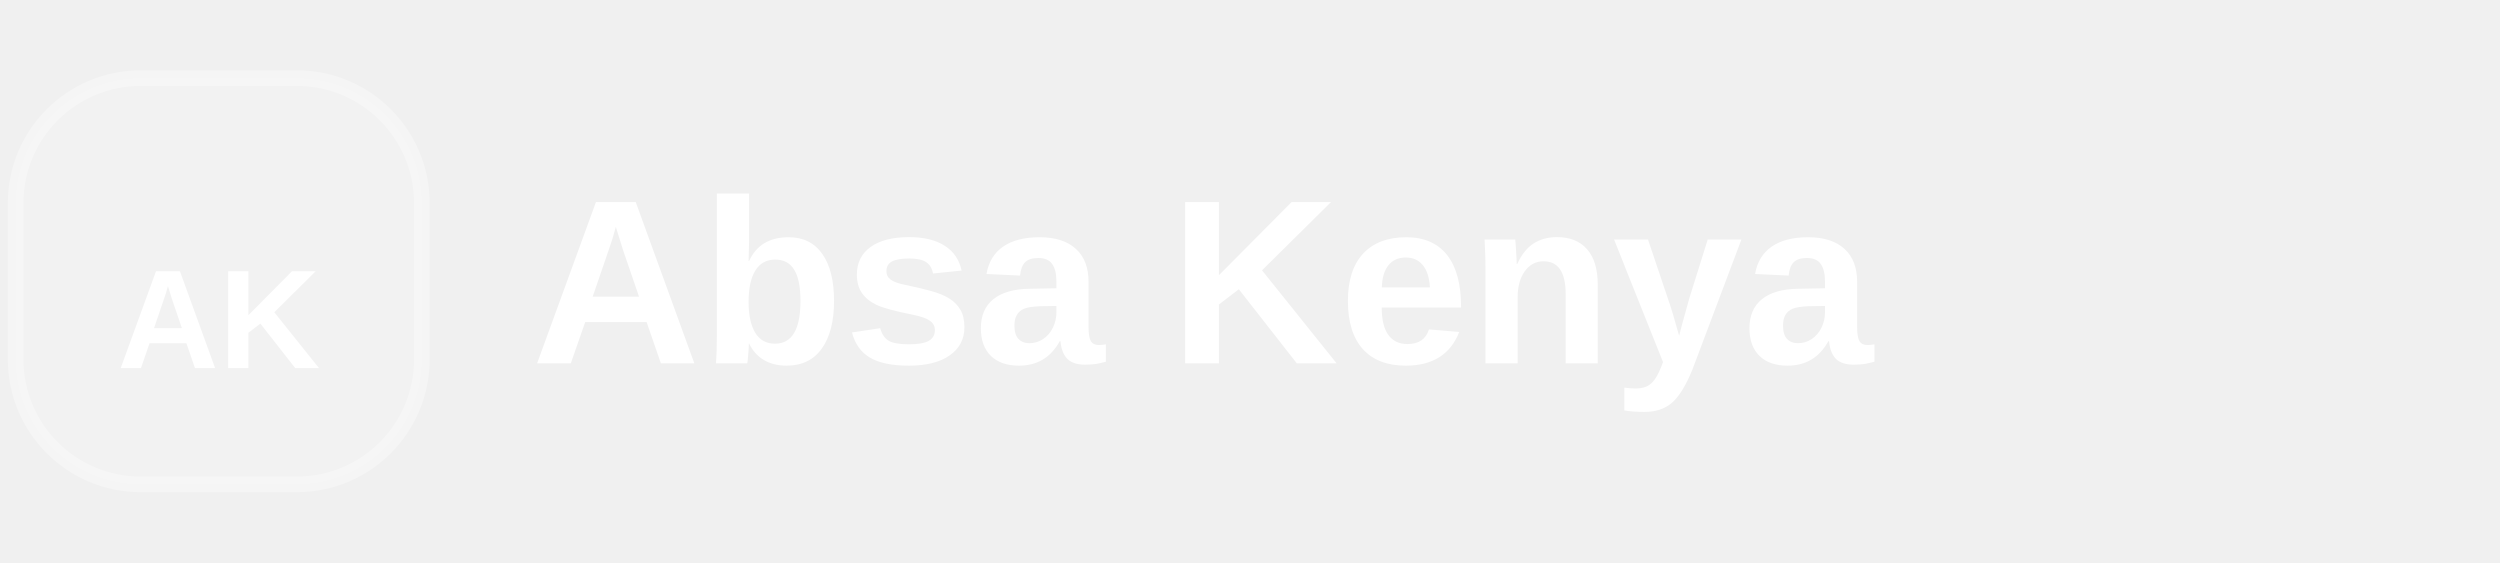
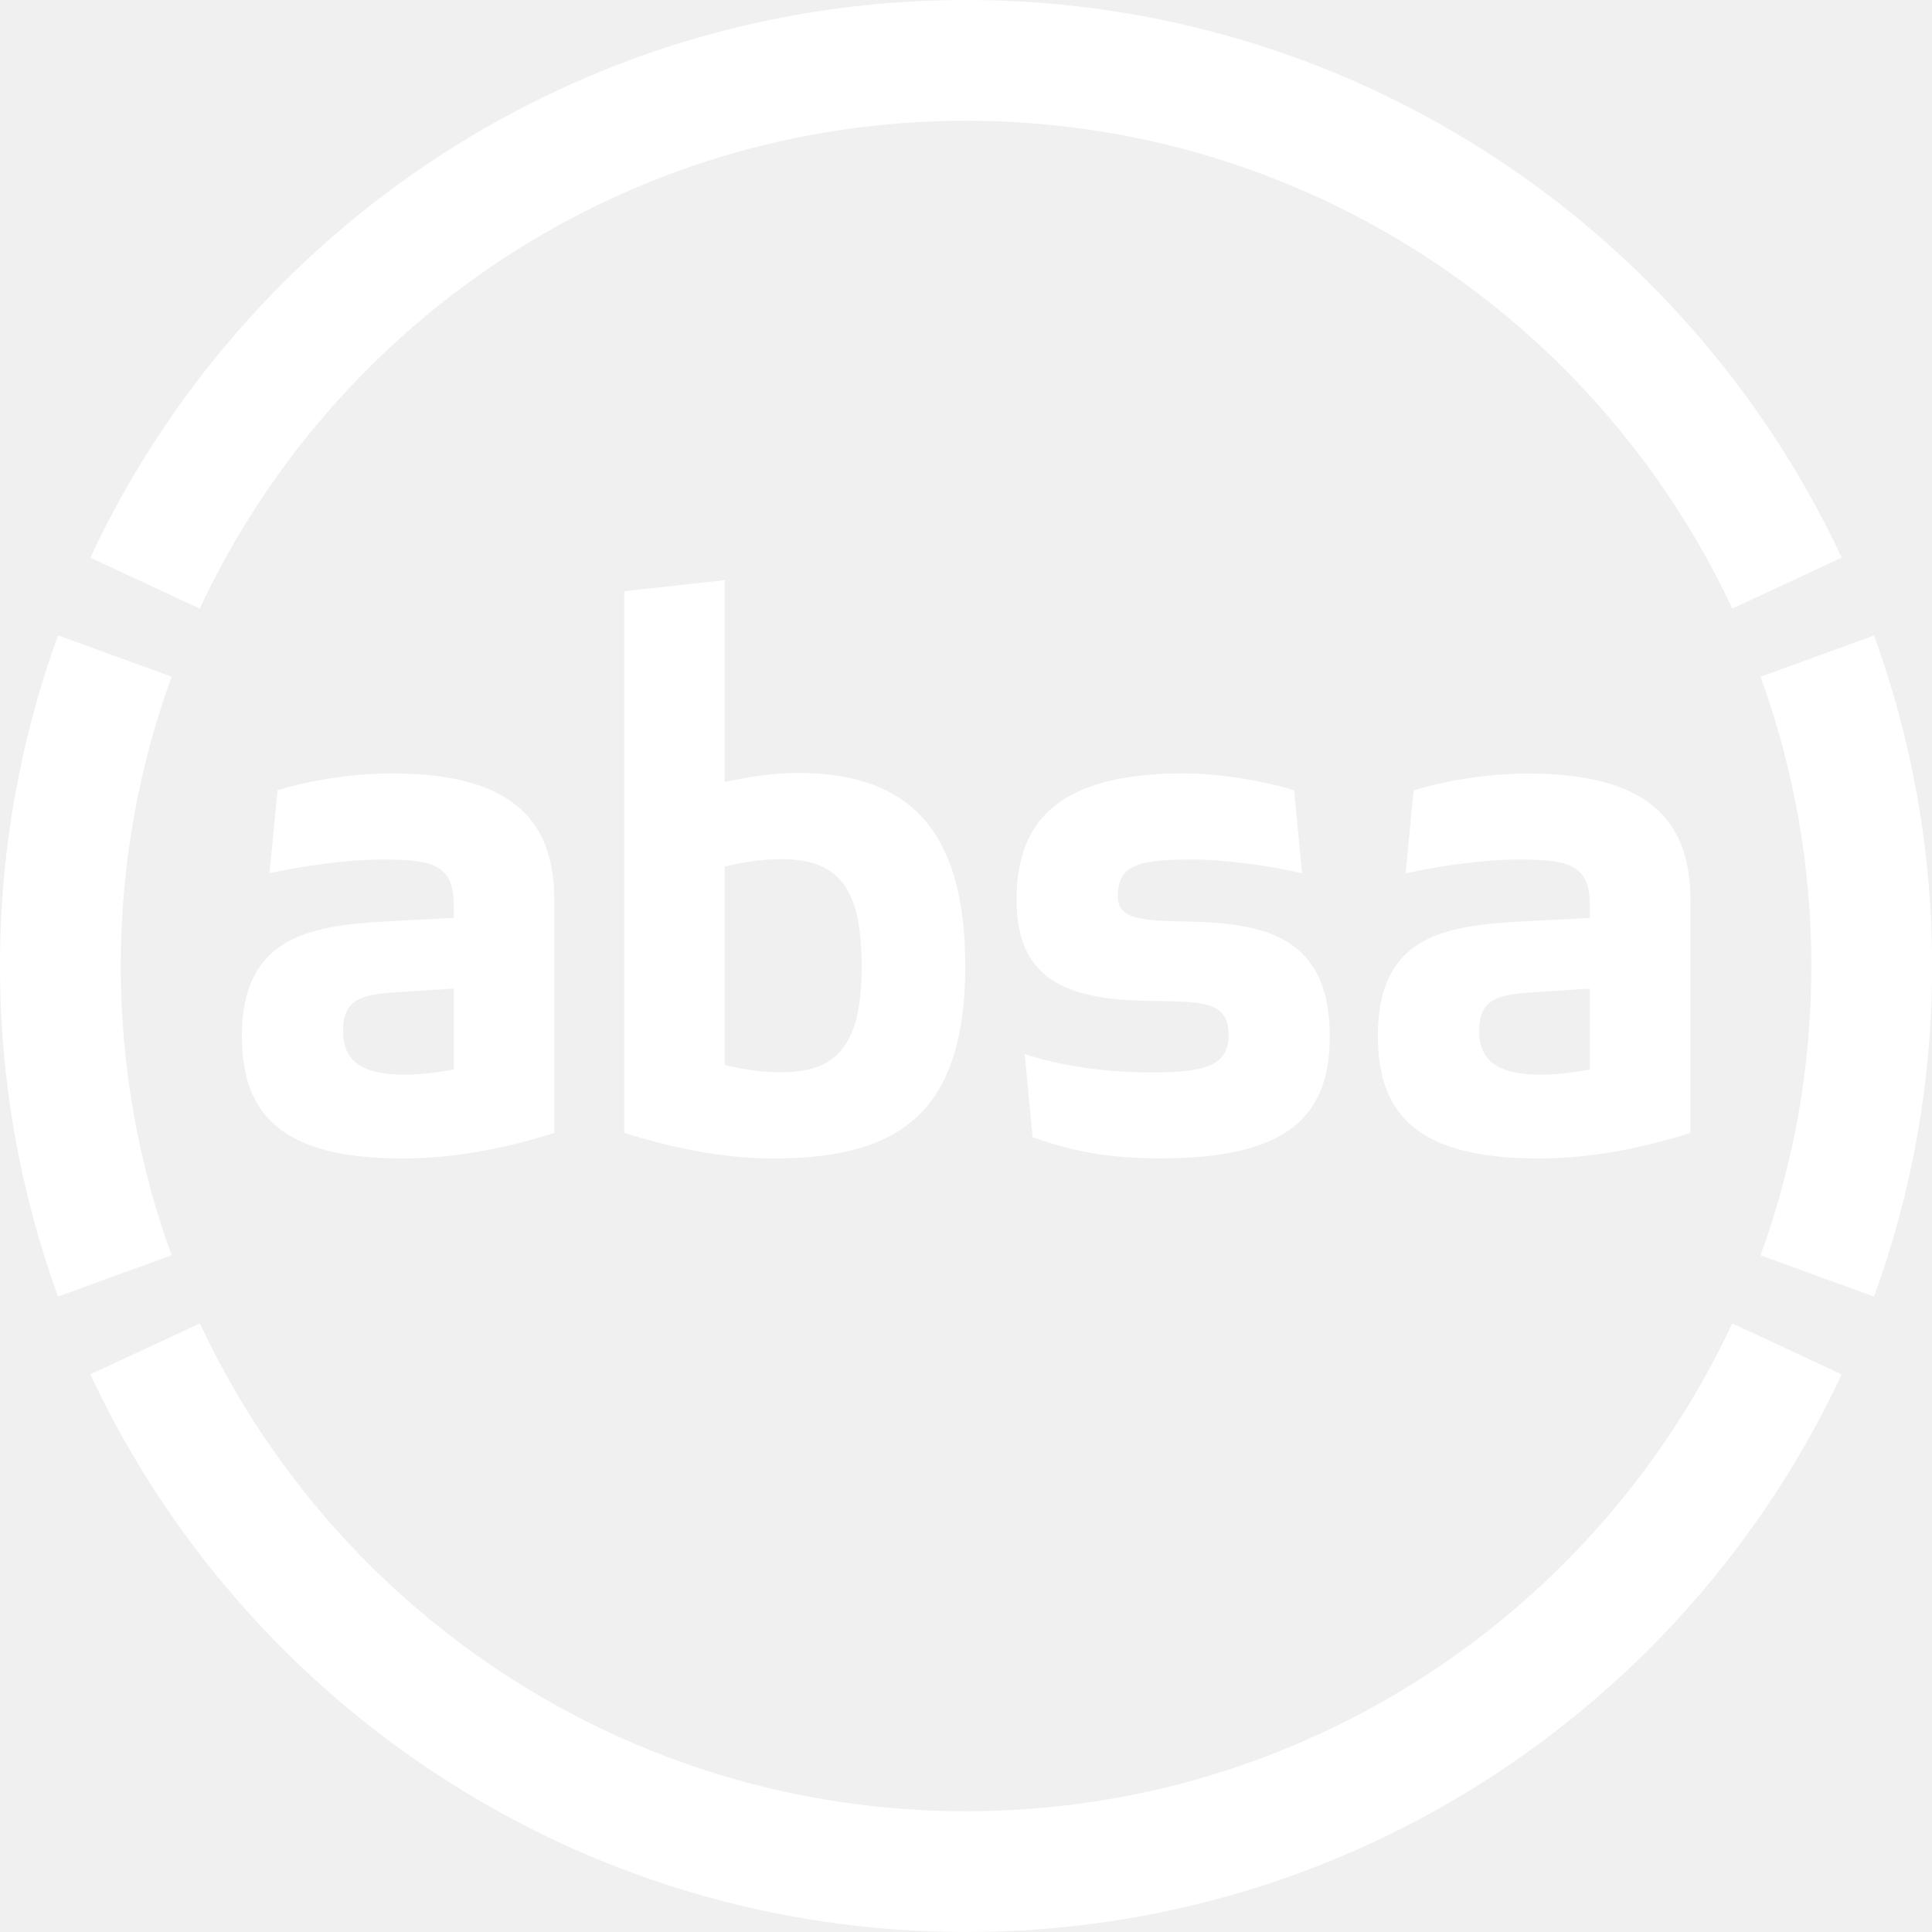
- <svg xmlns="http://www.w3.org/2000/svg" width="320" height="72" viewBox="0 0 320 72" fill="none">
-   <rect x="2" y="10" width="52" height="52" rx="16" fill="white" fill-opacity="0.16" stroke="white" stroke-opacity="0.32" stroke-width="2" />
-   <text x="28" y="42" text-anchor="middle" dominant-baseline="middle" fill="white" font-family="Poppins, Arial, sans-serif" font-size="18" font-weight="700" letter-spacing="0">AK</text>
-   <text x="68" y="38" dominant-baseline="middle" fill="white" font-family="Poppins, Arial, sans-serif" font-size="30" font-weight="700" letter-spacing="0">Absa Kenya</text>
+ <svg xmlns="http://www.w3.org/2000/svg" width="40" height="40" viewBox="0 0 40 40" fill="none">
+   <g clip-path="url(#clip0_385_1100)">
+     <path fill-rule="evenodd" clip-rule="evenodd" d="M35.865 12.6C33.075 6.635 27.02 2.5 20 2.5C12.98 2.5 6.925 6.635 4.135 12.6L1.87 11.545C5.055 4.725 11.975 0 20 0C28.025 0 34.945 4.725 38.13 11.545L35.865 12.6ZM2.5 20C2.5 22.1 2.873 24.12 3.553 25.988L1.202 26.843C0.425 24.707 0 22.402 0 20C0 17.595 0.425 15.29 1.202 13.155L3.553 14.01C2.873 15.88 2.5 17.895 2.5 20ZM4.138 27.4C6.925 33.365 12.98 37.5 20 37.5C27.02 37.5 33.078 33.365 35.865 27.4L38.13 28.455C34.945 35.275 28.025 40 20 40C11.977 40 5.058 35.275 1.87 28.455L4.138 27.4ZM38.8 13.158C39.578 15.293 40.002 17.598 40.002 20.003C40.002 22.405 39.578 24.71 38.8 26.845L36.45 25.99C37.13 24.122 37.502 22.105 37.502 20.003C37.502 17.898 37.13 15.88 36.45 14.012L38.8 13.158ZM19.985 19.995C19.985 23.14 18.508 23.985 16.003 23.985C14.9 23.985 13.785 23.727 12.925 23.455V12.24L15.005 12.012V16.19C15.467 16.09 16.003 16.003 16.497 16.003C18.505 16.003 19.985 16.85 19.985 19.995ZM17.84 19.992C17.84 18.3 17.297 17.788 16.168 17.788C15.75 17.788 15.377 17.855 15.005 17.94V22.05C15.457 22.155 15.787 22.2 16.168 22.2C17.297 22.2 17.843 21.688 17.84 19.992ZM27.532 21.448C27.532 23.078 26.705 23.983 24.035 23.983C22.935 23.983 22.18 23.83 21.38 23.545L21.215 21.825C21.832 22.02 22.677 22.203 23.867 22.203C24.938 22.203 25.438 22.067 25.438 21.433C25.438 20.707 24.863 20.738 23.762 20.723C22.058 20.692 21.047 20.27 21.047 18.625C21.047 16.92 22.012 16.012 24.517 16.012C25.105 16.012 25.995 16.12 26.793 16.36L26.957 18.08C26.34 17.93 25.36 17.795 24.668 17.795C23.52 17.795 23.142 17.93 23.142 18.565C23.142 19.05 23.7 19.062 24.59 19.08C26.188 19.11 27.53 19.395 27.532 21.448ZM11.475 18.625V23.457C10.615 23.73 9.5 23.985 8.338 23.985C5.838 23.985 5.008 23.08 5.008 21.45C5.008 19.44 6.348 19.17 7.947 19.08L9.395 19.003V18.76C9.395 17.885 8.957 17.795 7.872 17.795C7.225 17.795 6.245 17.93 5.58 18.08L5.747 16.36C6.545 16.12 7.435 16.012 8.098 16.012C10.527 16.012 11.475 16.92 11.475 18.625ZM9.395 20.468L8.217 20.543C7.465 20.59 7.103 20.695 7.103 21.343C7.103 21.96 7.48 22.25 8.385 22.25C8.76 22.25 9.123 22.19 9.395 22.142V20.468ZM34.998 18.625V23.457C34.138 23.73 33.023 23.985 31.86 23.985C29.358 23.985 28.527 23.08 28.527 21.45C28.527 19.398 29.87 19.17 31.468 19.08L32.917 19.005V18.762C32.917 17.885 32.48 17.795 31.395 17.795C30.747 17.795 29.767 17.933 29.102 18.082L29.267 16.363C30.067 16.12 30.957 16.015 31.62 16.015C34.047 16.015 34.998 16.922 34.998 18.625ZM32.917 20.468L31.74 20.545C30.988 20.59 30.625 20.695 30.625 21.345C30.625 21.962 31.003 22.25 31.907 22.25C32.282 22.25 32.645 22.19 32.917 22.145V20.468Z" fill="white" />
+   </g>
+   <defs>
+     <clipPath id="clip0_385_1100">
+       <rect width="40" height="40" fill="white" />
+     </clipPath>
+   </defs>
</svg>
